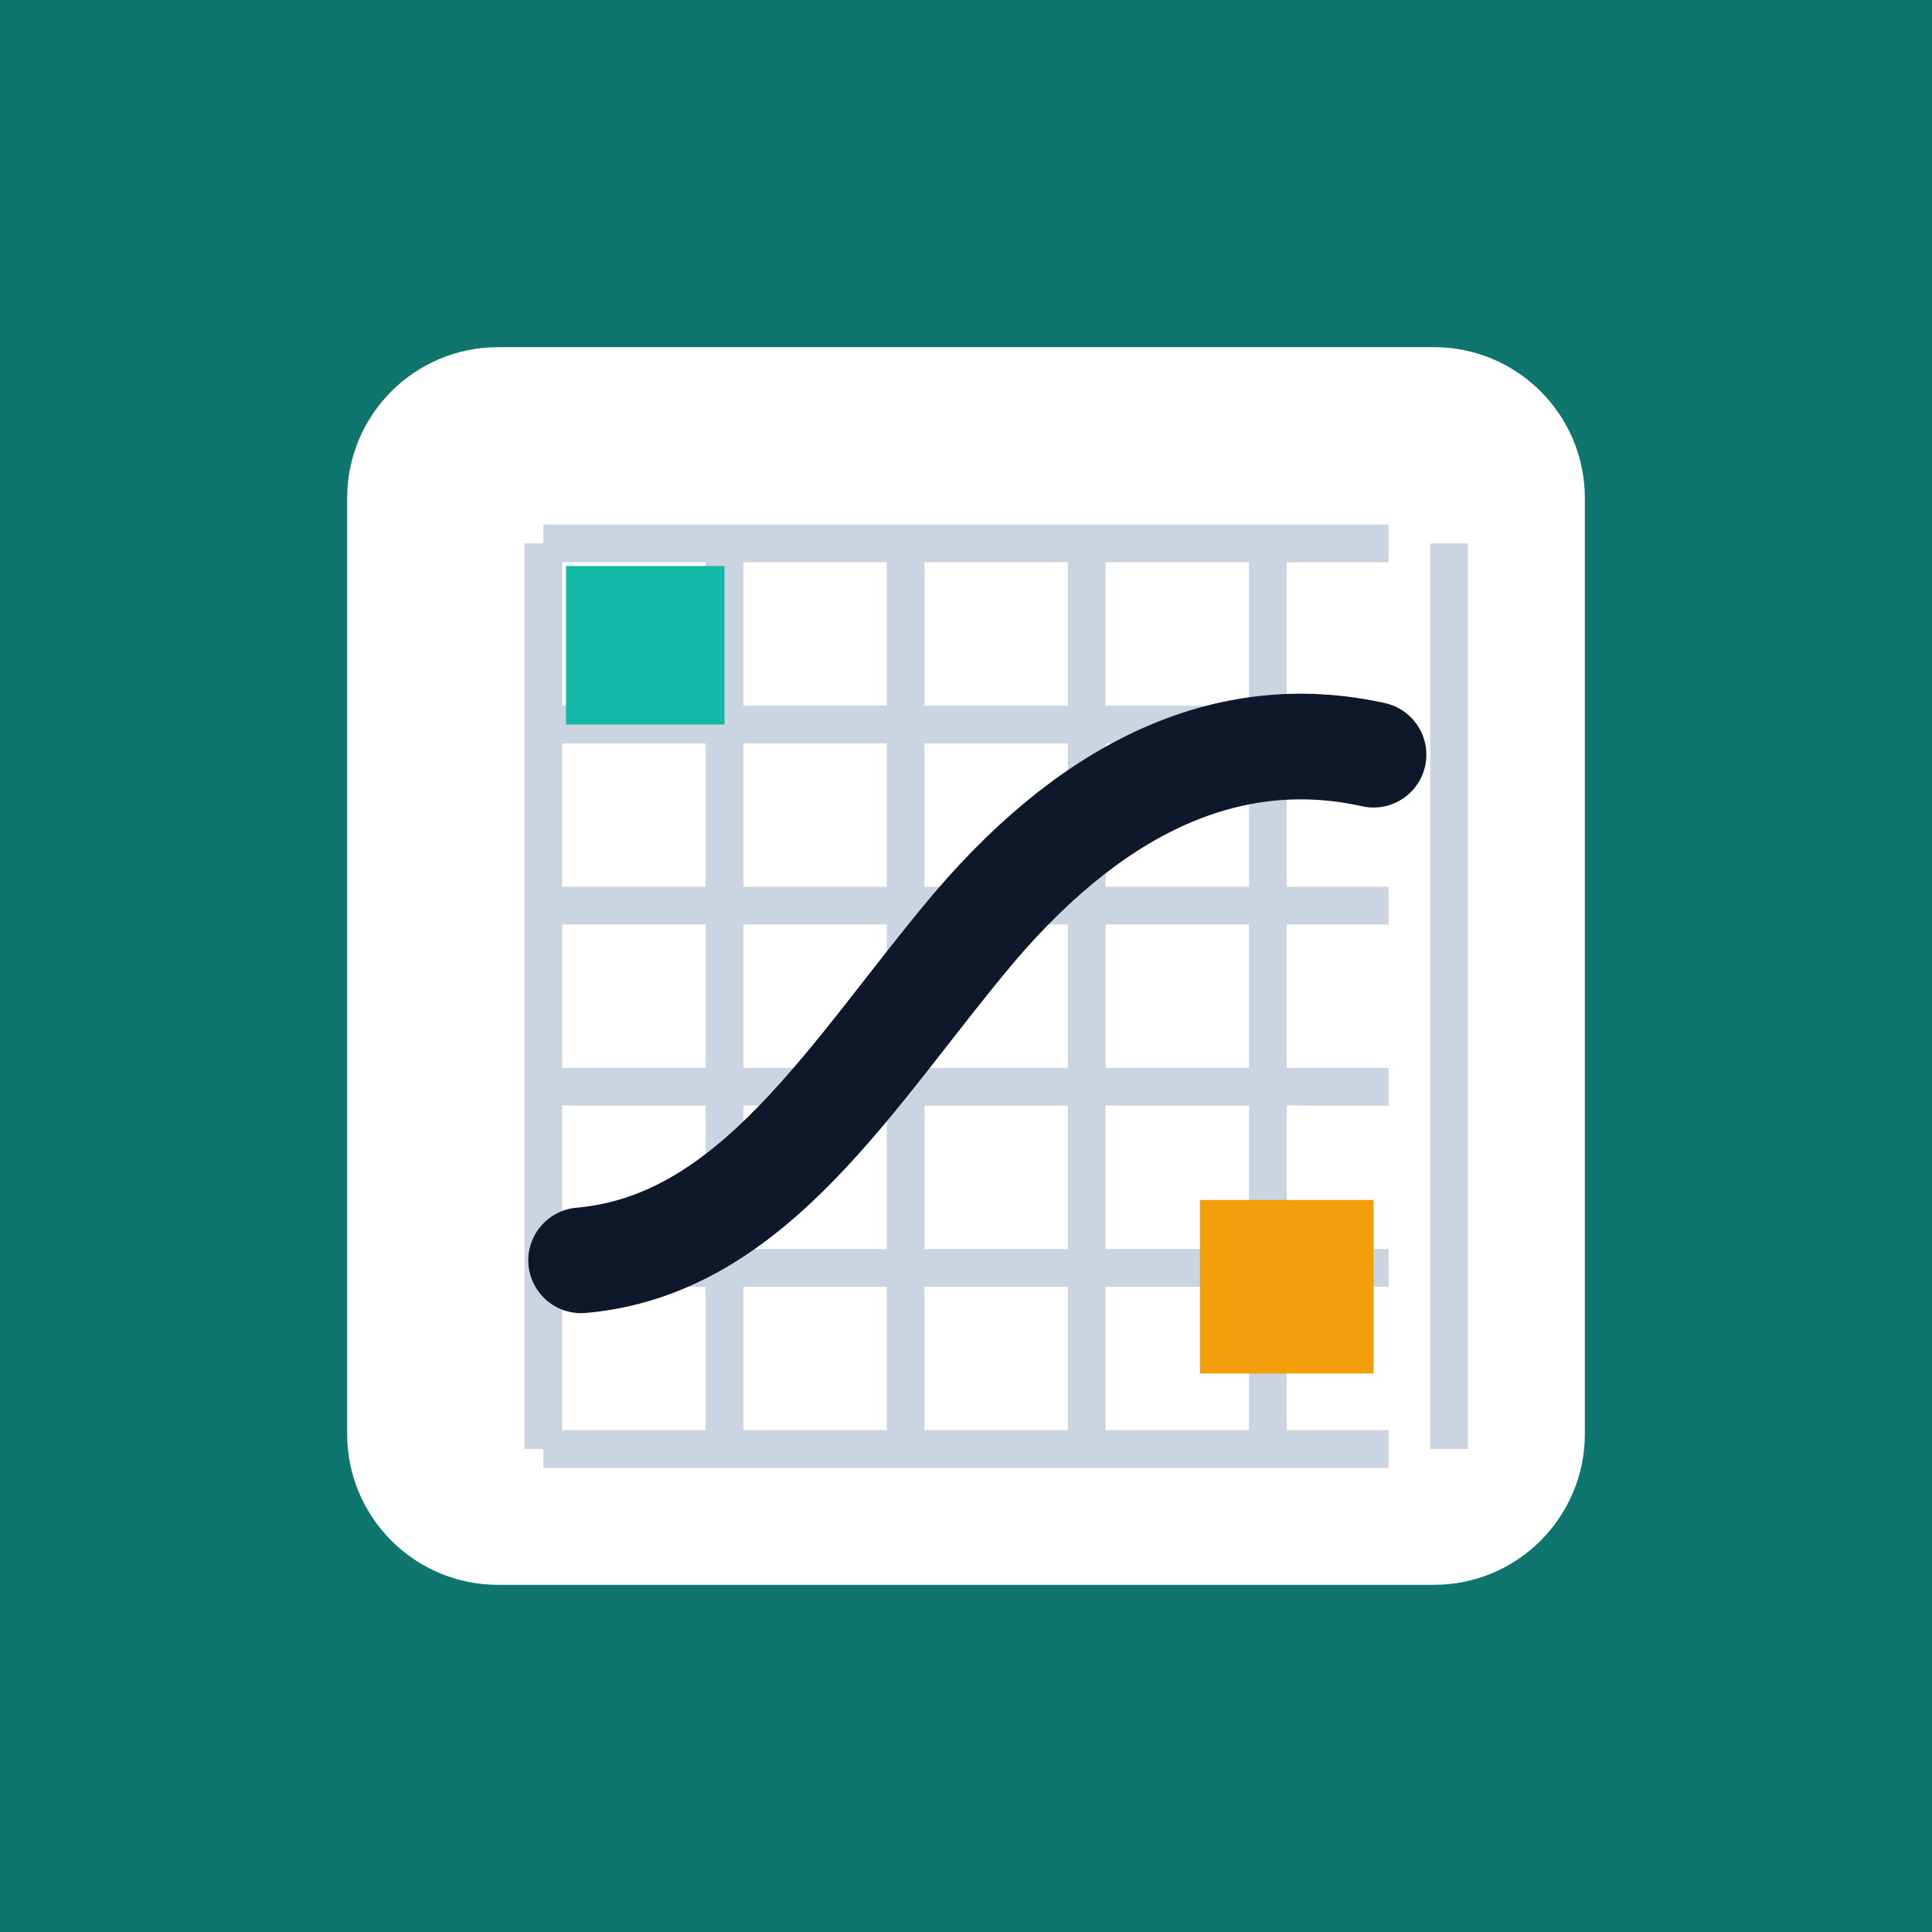
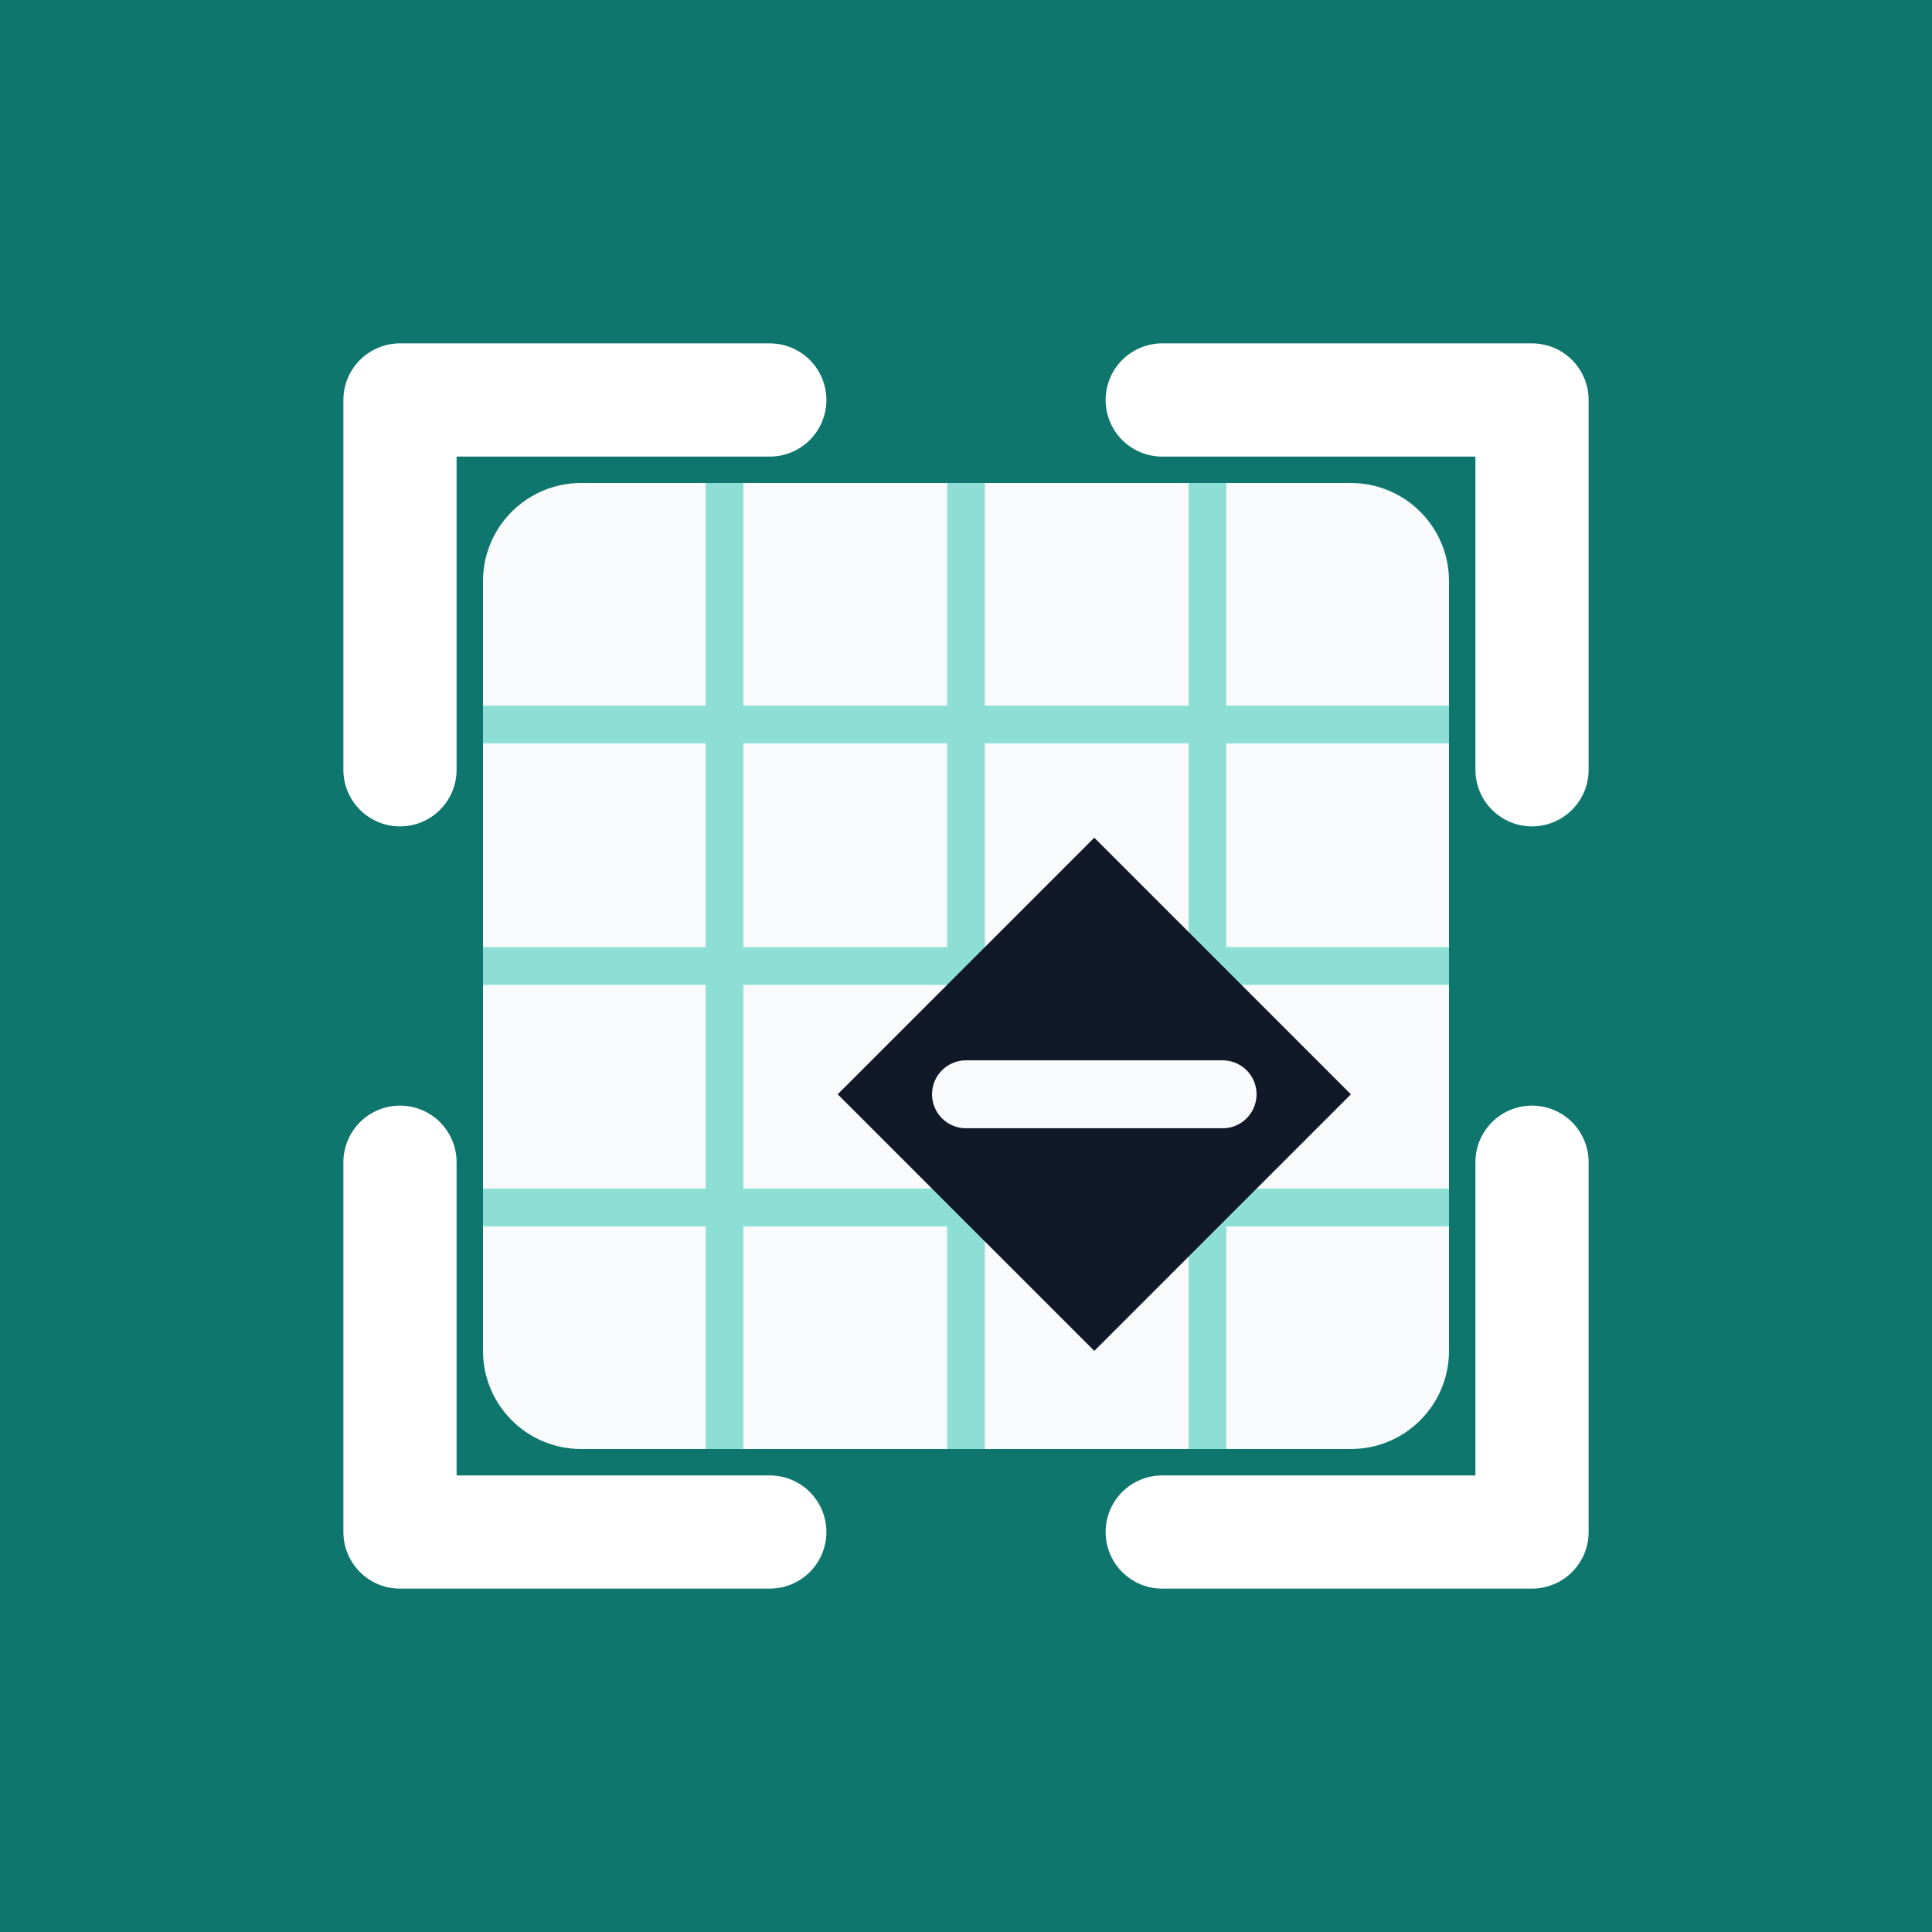
<svg xmlns="http://www.w3.org/2000/svg" viewBox="0 0 512 512" role="img" aria-label="Graph Pixel Maker icon">
  <rect width="512" height="512" fill="#0f766e" />
-   <rect x="92" y="92" width="328" height="328" rx="40" fill="#ffffff" />
-   <path d="M144 144h224M144 192h224M144 240h224M144 288h224M144 336h224M144 384h224M144 144v240M192 144v240M240 144v240M288 144v240M336 144v240M384 144v240" stroke="#cbd5e1" stroke-width="10" />
-   <path d="M154 334c46-4 72-50 104-88 34-40 70-54 106-46" fill="none" stroke="#0f172a" stroke-width="28" stroke-linecap="round" stroke-linejoin="round" />
-   <rect x="150" y="150" width="42" height="42" fill="#14b8a6" />
-   <rect x="318" y="318" width="46" height="46" fill="#f59e0b" />
+   <rect x="128" y="128" width="256" height="256" rx="26" fill="#f8fafc" />
+   <path d="M128 192h256M128 256h256M128 320h256M192 128v256M256 128v256M320 128v256" stroke="#8ddfd5" stroke-width="10" />
+   <path d="M106 204v-98h98M308 106h98v98M406 308v98h-98M204 406h-98v-98" fill="none" stroke="#fff" stroke-width="30" stroke-linecap="round" stroke-linejoin="round" />
+   <path d="M222 290l68-68 68 68-68 68z" fill="#111827" />
+   <path d="M256 290h68" stroke="#f8fafc" stroke-width="18" stroke-linecap="round" />
</svg>
